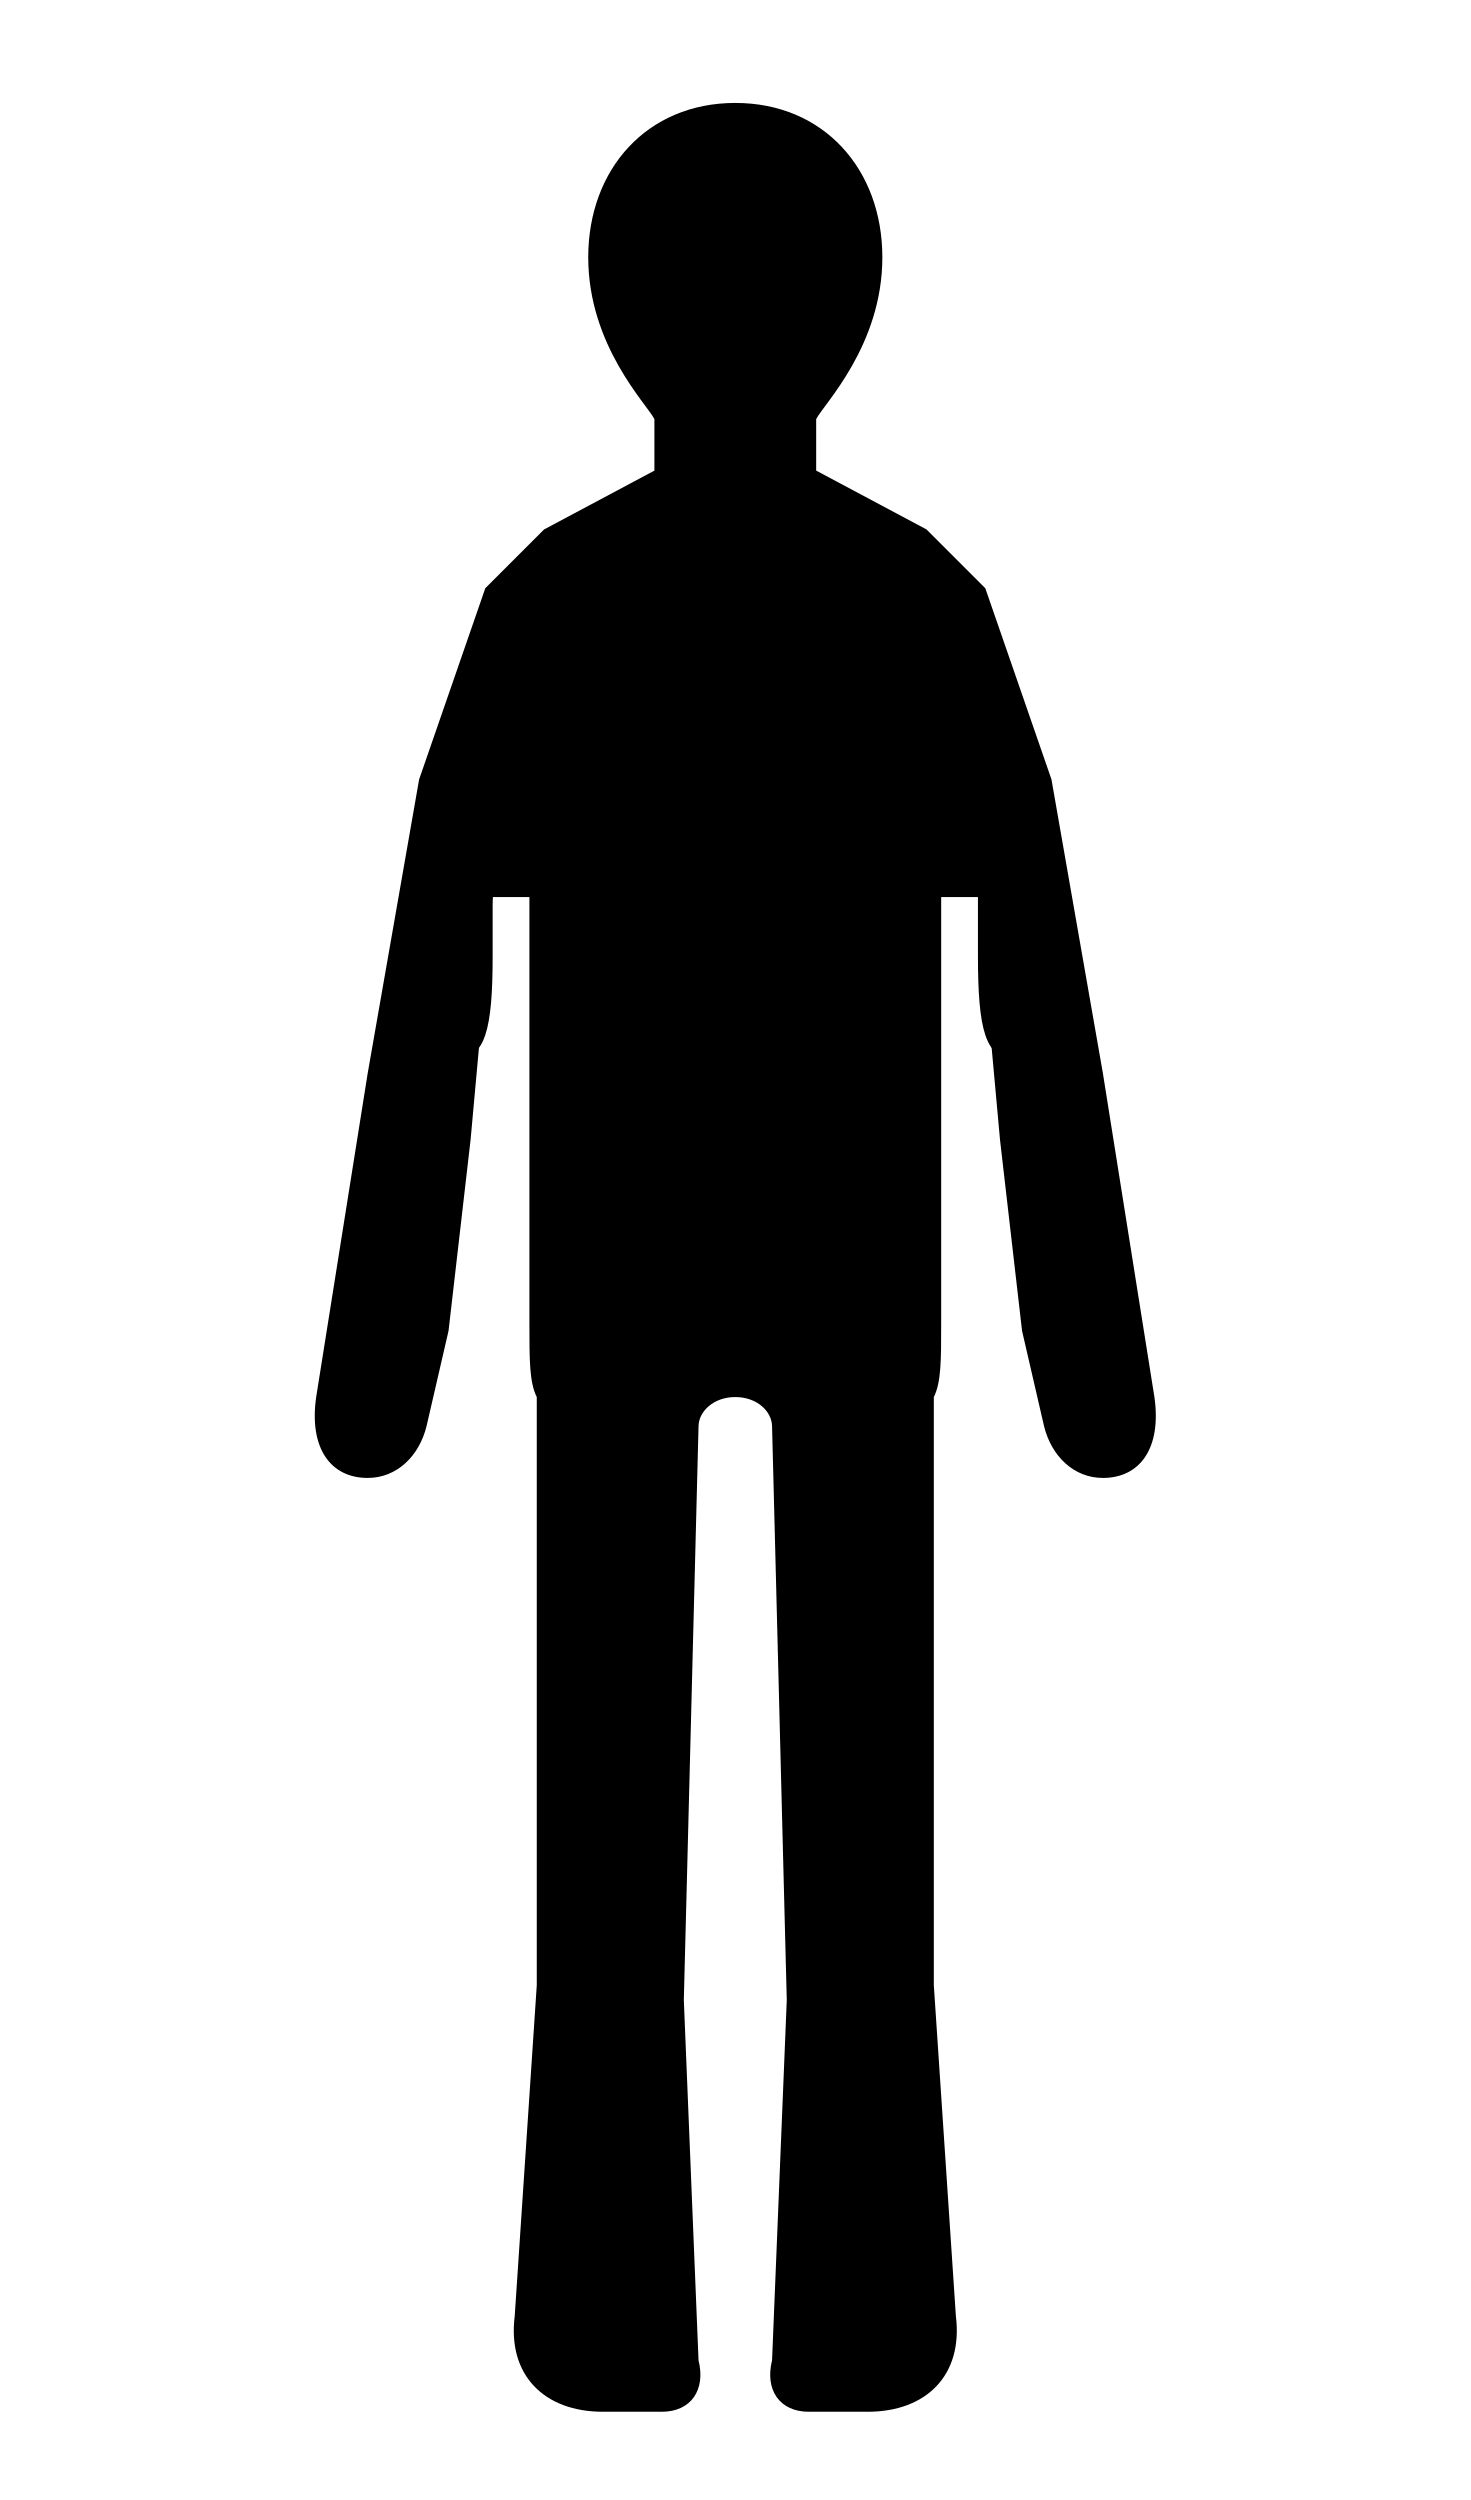
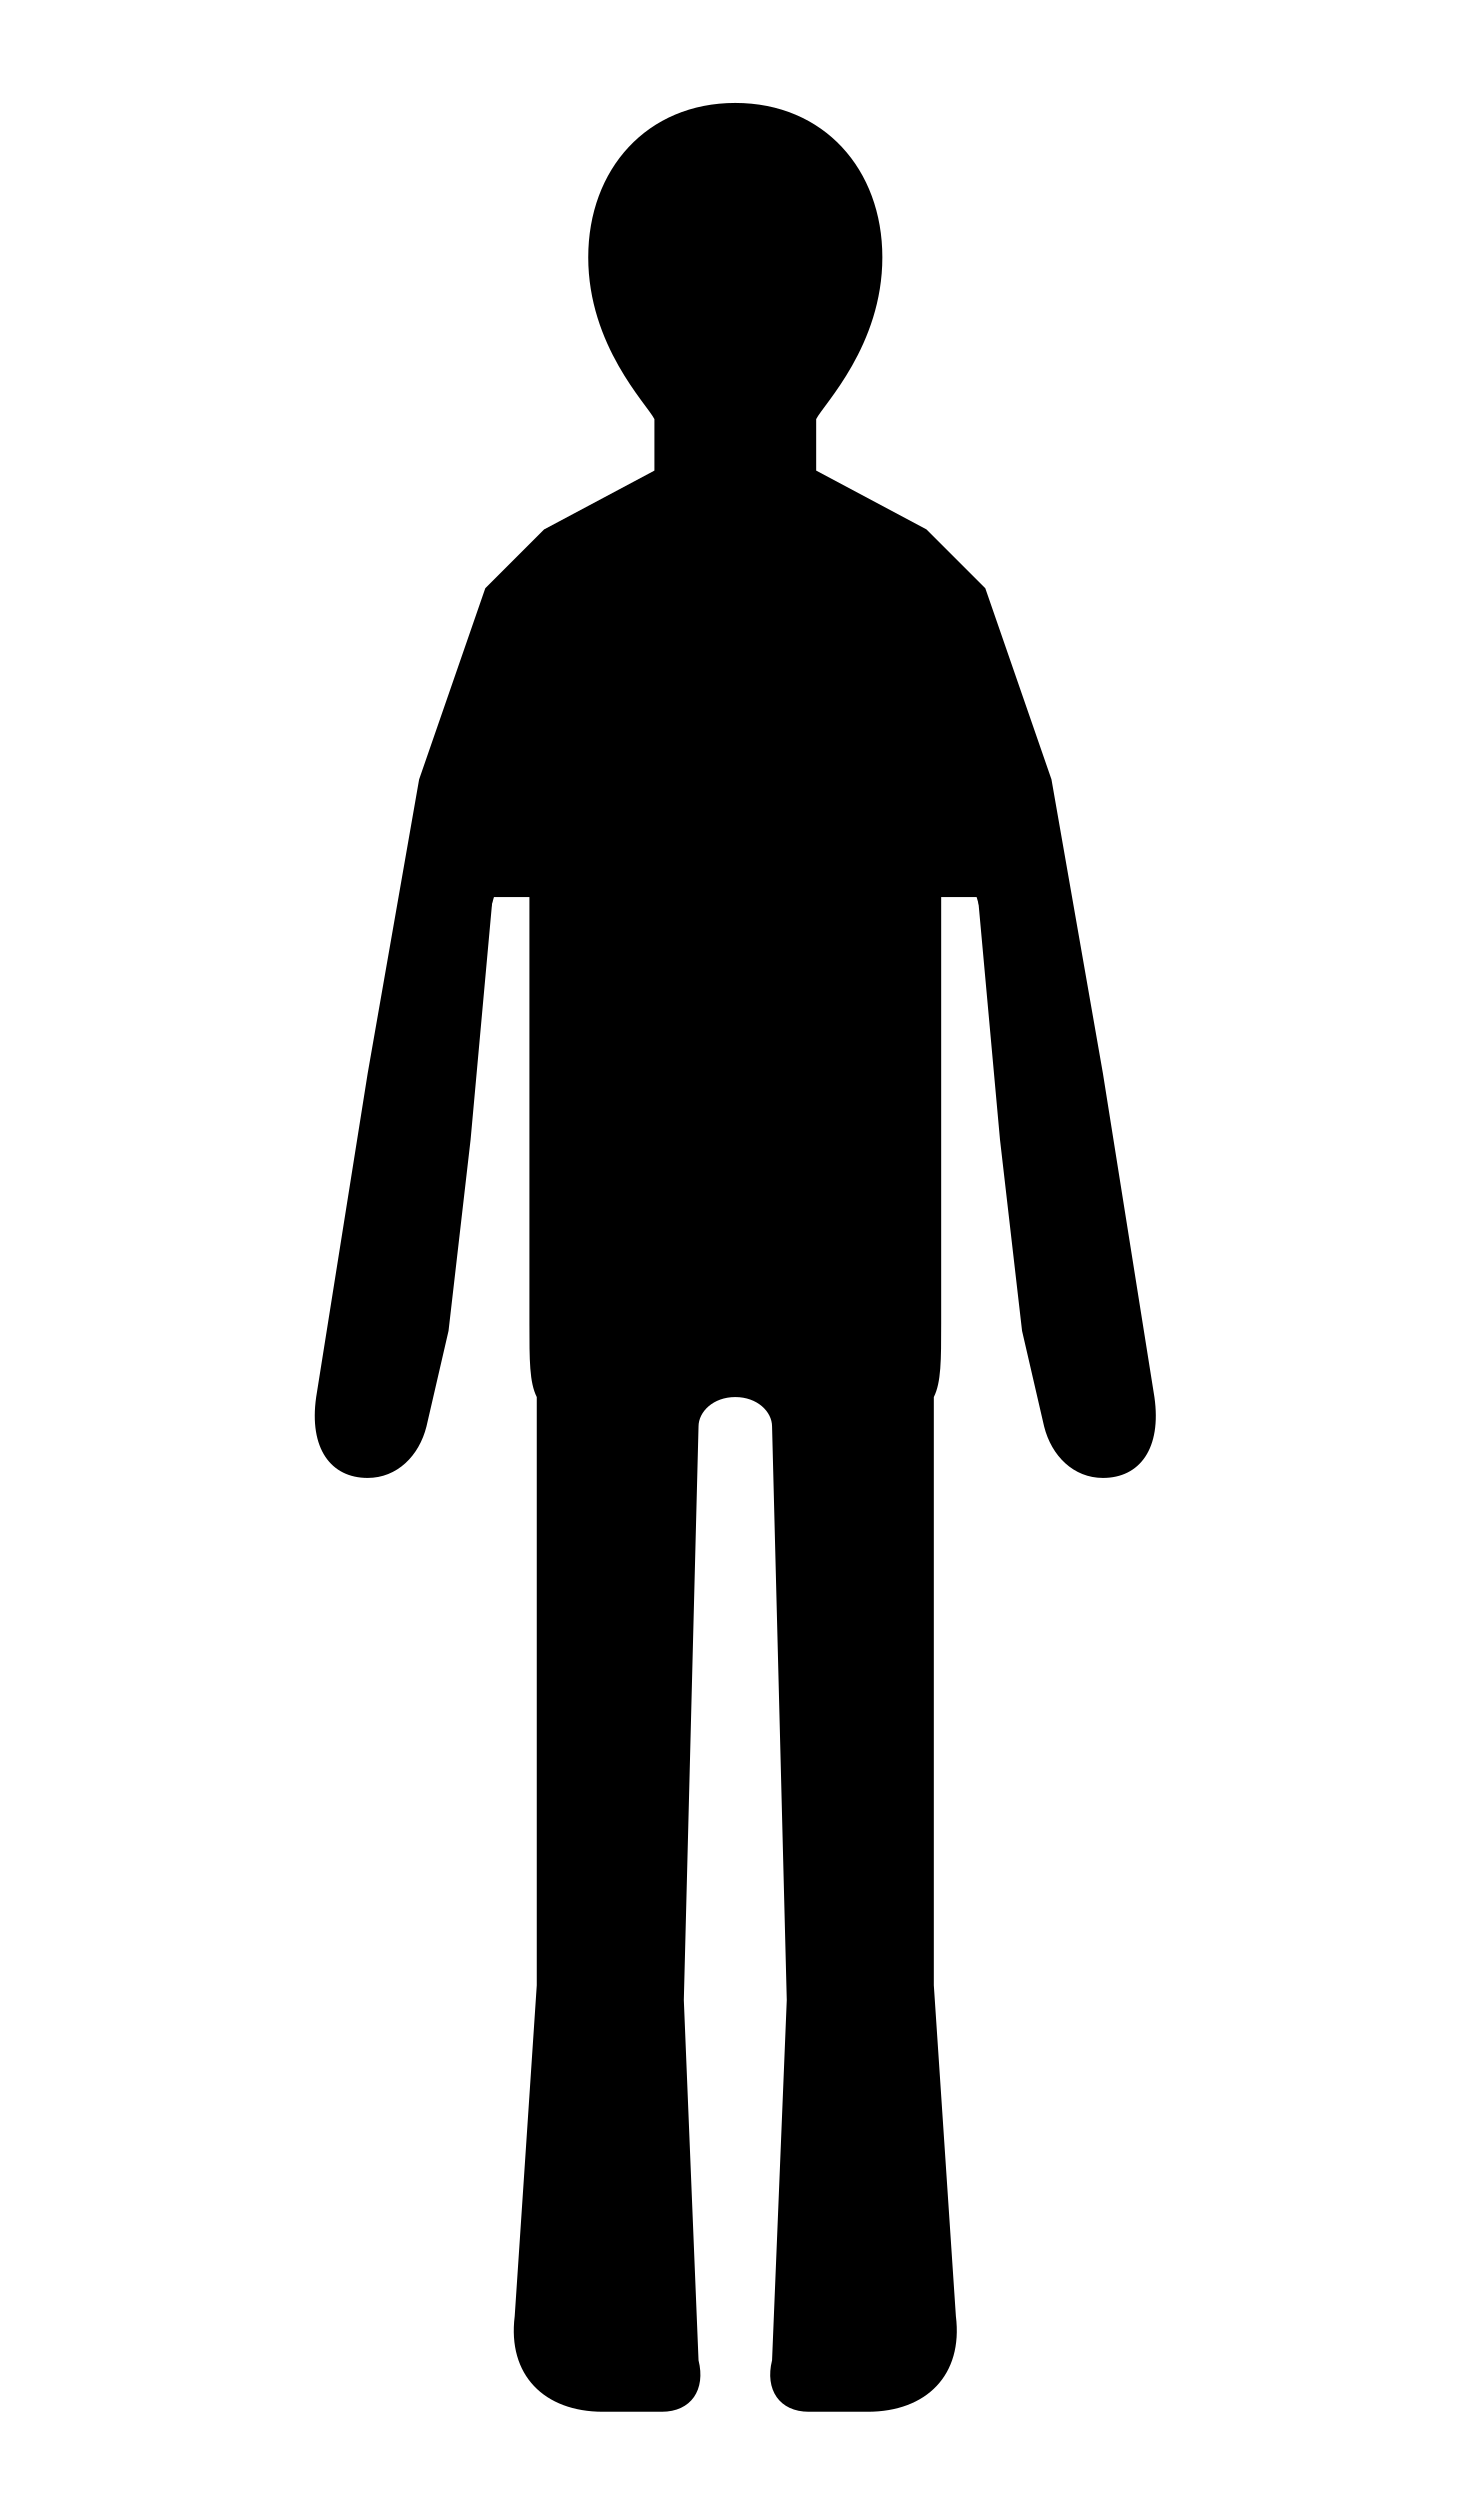
<svg xmlns="http://www.w3.org/2000/svg" viewBox="0 0 200 340">
  <path id="front-body" d="M100 14 C88 14 80 23 80 35 C80 47 88 55 89 57 L89 64 L74 72 L66 80 L57 106 L50 146 L43 190 C42 197 45 201 50 201 C54 201 57 198 58 194 L61 181 L64 155 L67 122 L72 122 L72 180 C72 185 72 188 73 190 L73 270 L70 315 C69 323 74 328 82 328 L90 328 C94 328 96 325 95 321 L93 272 L95 194 C95 192 97 190 100 190 C103 190 105 192 105 194 L107 272 L105 321 C104 325 106 328 110 328 L118 328 C126 328 131 323 130 315 L127 270 L127 190 C128 188 128 185 128 180 L128 122 L133 122 L136 155 L139 181 L142 194 C143 198 146 201 150 201 C155 201 158 197 157 190 L150 146 L143 106 L134 80 L126 72 L111 64 L111 57 C112 55 120 47 120 35 C120 23 112 14 100 14 Z" />
-   <path id="front-chest-left" d="M80 86 C77 86 76 89 76 95 L74 108 C74 114 77 117 81 117 L94 117 C97 117 98 115 98 112 L98 92 C92 88 85 86 80 86 Z" />
-   <path id="front-chest-right" d="M120 86 C123 86 124 89 124 95 L126 108 C126 114 123 117 119 117 L106 117 C103 117 102 115 102 112 L102 92 C108 88 115 86 120 86 Z" />
-   <path id="front-shoulder-left" d="M72 79 C68 79 65 82 64 87 C64 94 65 98 67 101 C70 101 73 97 74 92 C75 86 75 81 72 79 Z" />
-   <path id="front-shoulder-right" d="M128 79 C132 79 135 82 136 87 C136 94 135 98 133 101 C130 101 127 97 126 92 C125 86 125 81 128 79 Z" />
-   <path id="front-biceps-left" d="M62 104 C58 106 56 113 56 123 L56 135 C56 141 58 144 62 144 C66 144 67 140 67 130 L67 119 C67 111 65 106 62 104 Z" />
-   <path id="front-biceps-right" d="M138 104 C142 106 144 113 144 123 L144 135 C144 141 142 144 138 144 C134 144 133 140 133 130 L133 119 C133 111 135 106 138 104 Z" />
-   <path id="front-forearm-left" d="M55 145 C51 147 49 153 48 164 L46 180 C44 186 47 189 51 188 C55 181 57 169 59 156 C60 151 59 147 55 145 Z" />
-   <path id="front-forearm-right" d="M145 145 C149 147 151 153 152 164 L154 180 C156 186 153 189 149 188 C145 181 143 169 141 156 C140 151 141 147 145 145 Z" />
+   <path id="front-chest-left" d="M77.5 89.45 C74 89.45 72.833 92.363 72.833 98.189 L70.5 110.811 C70.5 116.637 74 119.55 78.667 119.55 L93.833 119.55 C97.333 119.55 98.5 117.608 98.5 114.695 L98.5 95.276 C91.5 91.392 83.333 89.45 77.5 89.45 Z" />
+   <path id="front-chest-right" d="M122.5 89.45 C126 89.45 127.167 92.363 127.167 98.189 L129.5 110.811 C129.5 116.637 126 119.55 121.333 119.55 L106.167 119.55 C102.667 119.55 101.5 117.608 101.5 114.695 L101.5 95.276 C108.5 91.392 116.667 89.45 122.5 89.45 Z" />
+   <path id="front-shoulder-left" d="M86.873 70.293 C89.451 73.057 87.119 79.419 81.667 84.504 C76.214 89.589 69.704 91.471 67.127 88.707 C64.549 85.943 66.881 79.581 72.333 74.496 C77.786 69.411 84.296 67.529 86.873 70.293 Z" />
+   <path id="front-shoulder-right" d="M113.127 70.293 C115.704 67.529 122.214 69.411 127.667 74.496 C133.119 79.581 135.451 85.943 132.873 88.707 C130.296 91.471 123.786 89.589 118.333 84.504 C112.881 79.419 110.549 73.057 113.127 70.293 Z" />
+   <path id="front-biceps-left" d="M66.147 93.319 C69.614 93.93 70.792 103.685 68.778 115.107 C66.764 126.529 62.321 135.292 58.853 134.681 C55.386 134.07 54.208 124.315 56.222 112.893 C58.236 101.471 62.679 92.708 66.147 93.319 Z" />
+   <path id="front-biceps-right" d="M133.853 93.319 C137.321 92.708 141.764 101.471 143.778 112.893 C145.792 124.315 144.614 134.07 141.147 134.681 C137.679 135.292 133.236 126.529 131.222 115.107 C129.208 103.685 130.386 93.93 133.853 93.319 Z" />
+   <path id="front-forearm-left" d="M57.712 138.916 C61.549 139.387 63.445 149.656 61.948 161.853 C60.45 174.05 56.126 183.555 52.288 183.084 C48.451 182.613 46.555 172.344 48.052 160.147 C49.55 147.95 53.874 138.445 57.712 138.916 Z" />
+   <path id="front-forearm-right" d="M142.288 138.916 C146.126 138.445 150.45 147.95 151.948 160.147 C153.445 172.344 151.549 182.613 147.712 183.084 C143.874 183.555 139.55 174.05 138.052 161.853 C136.555 149.656 138.451 139.387 142.288 138.916 Z" />
  <path id="front-core" d="M83 125 C81 125 80 127 80 129 L80 137 C80 139 81 140 83 140 L96 140 C98 140 99 139 99 137 L99 129 C99 127 98 125 96 125 Z M104 125 C102 125 101 127 101 129 L101 137 C101 139 102 140 104 140 L117 140 C119 140 120 139 120 137 L120 129 C120 127 119 125 117 125 Z M83 144 C81 144 80 146 80 148 L80 156 C80 158 81 159 83 159 L96 159 C98 159 99 158 99 156 L99 148 C99 146 98 144 96 144 Z M104 144 C102 144 101 146 101 148 L101 156 C101 158 102 159 104 159 L117 159 C119 159 120 158 120 156 L120 148 C120 146 119 144 117 144 Z M83 163 C81 163 80 165 80 167 L80 175 C80 177 81 178 83 178 L96 178 C98 178 99 177 99 175 L99 167 C99 165 98 163 96 163 Z M104 163 C102 163 101 165 101 167 L101 175 C101 177 102 178 104 178 L117 178 C119 178 120 177 120 175 L120 167 C120 165 119 163 117 163 Z" />
-   <path id="front-quadriceps-left" d="M84 191 C77 191 74 203 74 219 C74 235 78 247 84 247 C90 247 94 235 94 219 C94 203 91 191 84 191 Z" />
-   <path id="front-quadriceps-right" d="M116 191 C123 191 126 203 126 219 C126 235 122 247 116 247 C110 247 106 235 106 219 C106 203 109 191 116 191 Z" />
+   <path id="front-quadriceps-left" d="M84.48 191.004 C77.481 190.882 74.276 202.614 74.002 218.325 C73.727 234.037 77.521 245.891 83.52 245.996 C89.519 246.101 93.724 234.386 93.998 218.675 C94.273 202.963 91.479 191.126 84.48 191.004 Z" />
+   <path id="front-quadriceps-right" d="M115.52 191.004 C122.519 190.882 125.724 202.614 125.998 218.325 C126.273 234.037 122.479 245.891 116.48 245.996 C110.481 246.101 106.276 234.386 106.002 218.675 C105.727 202.963 108.521 191.126 115.52 191.004 Z" />
</svg>
